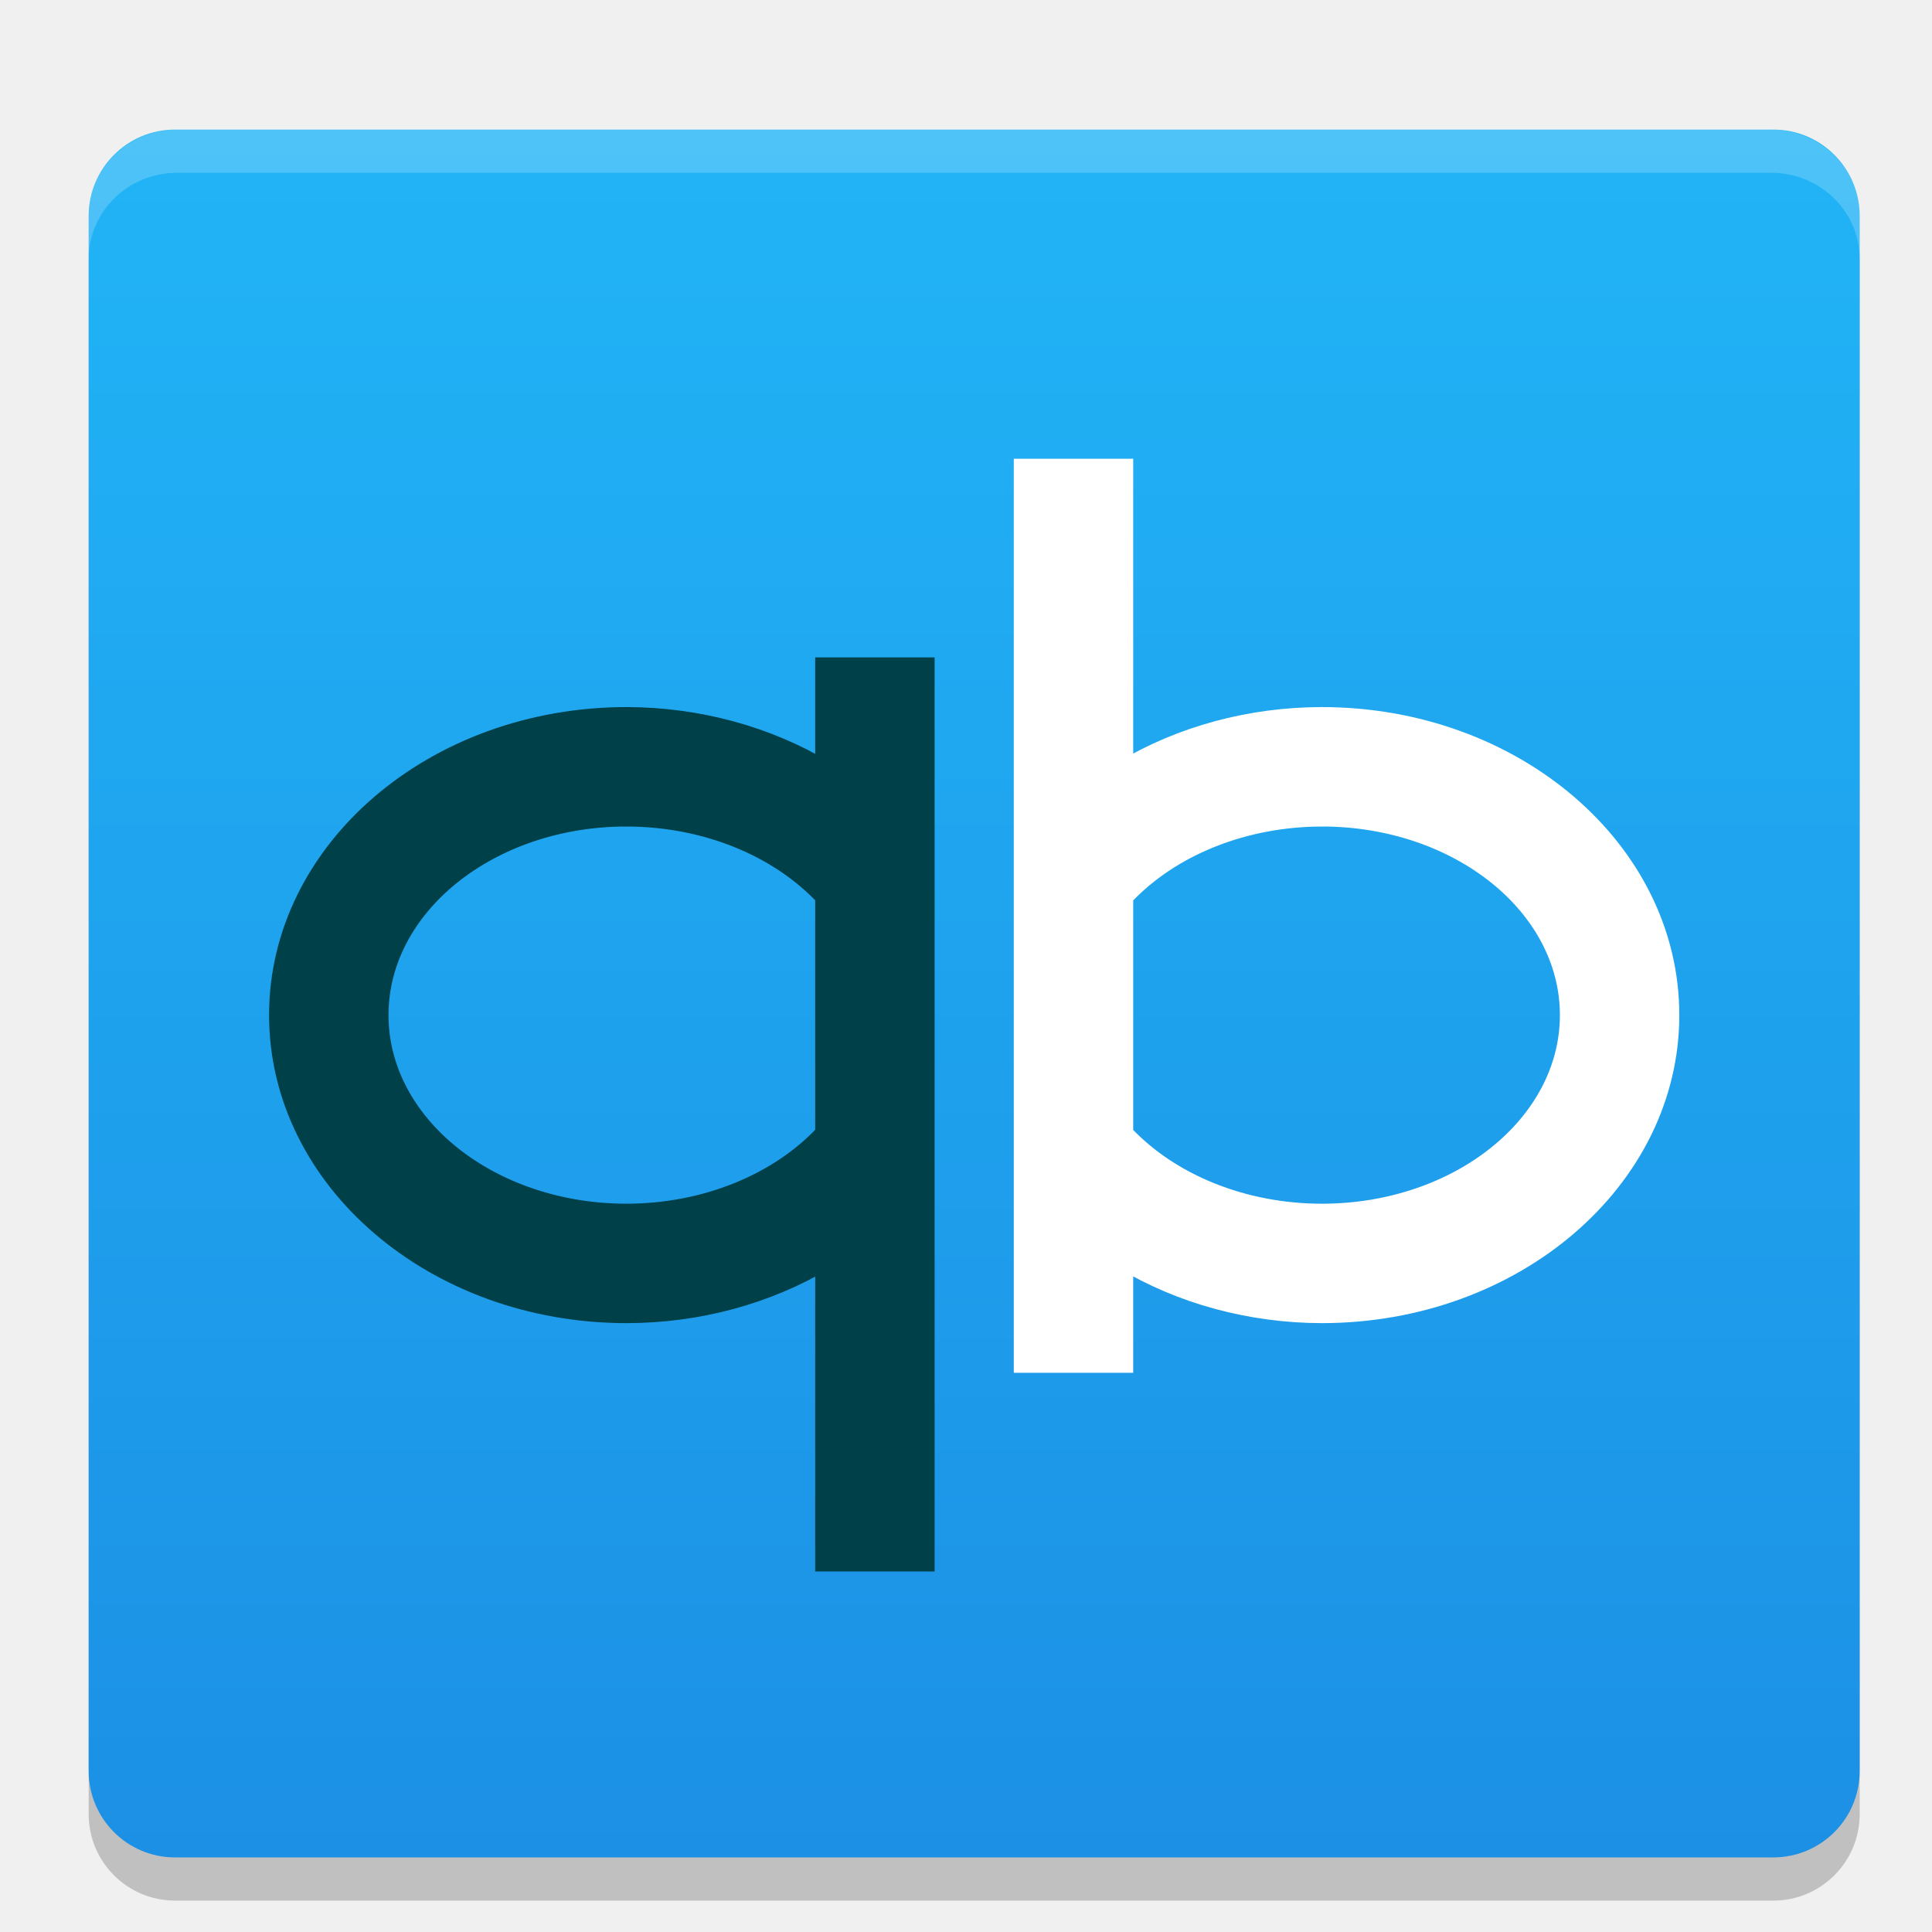
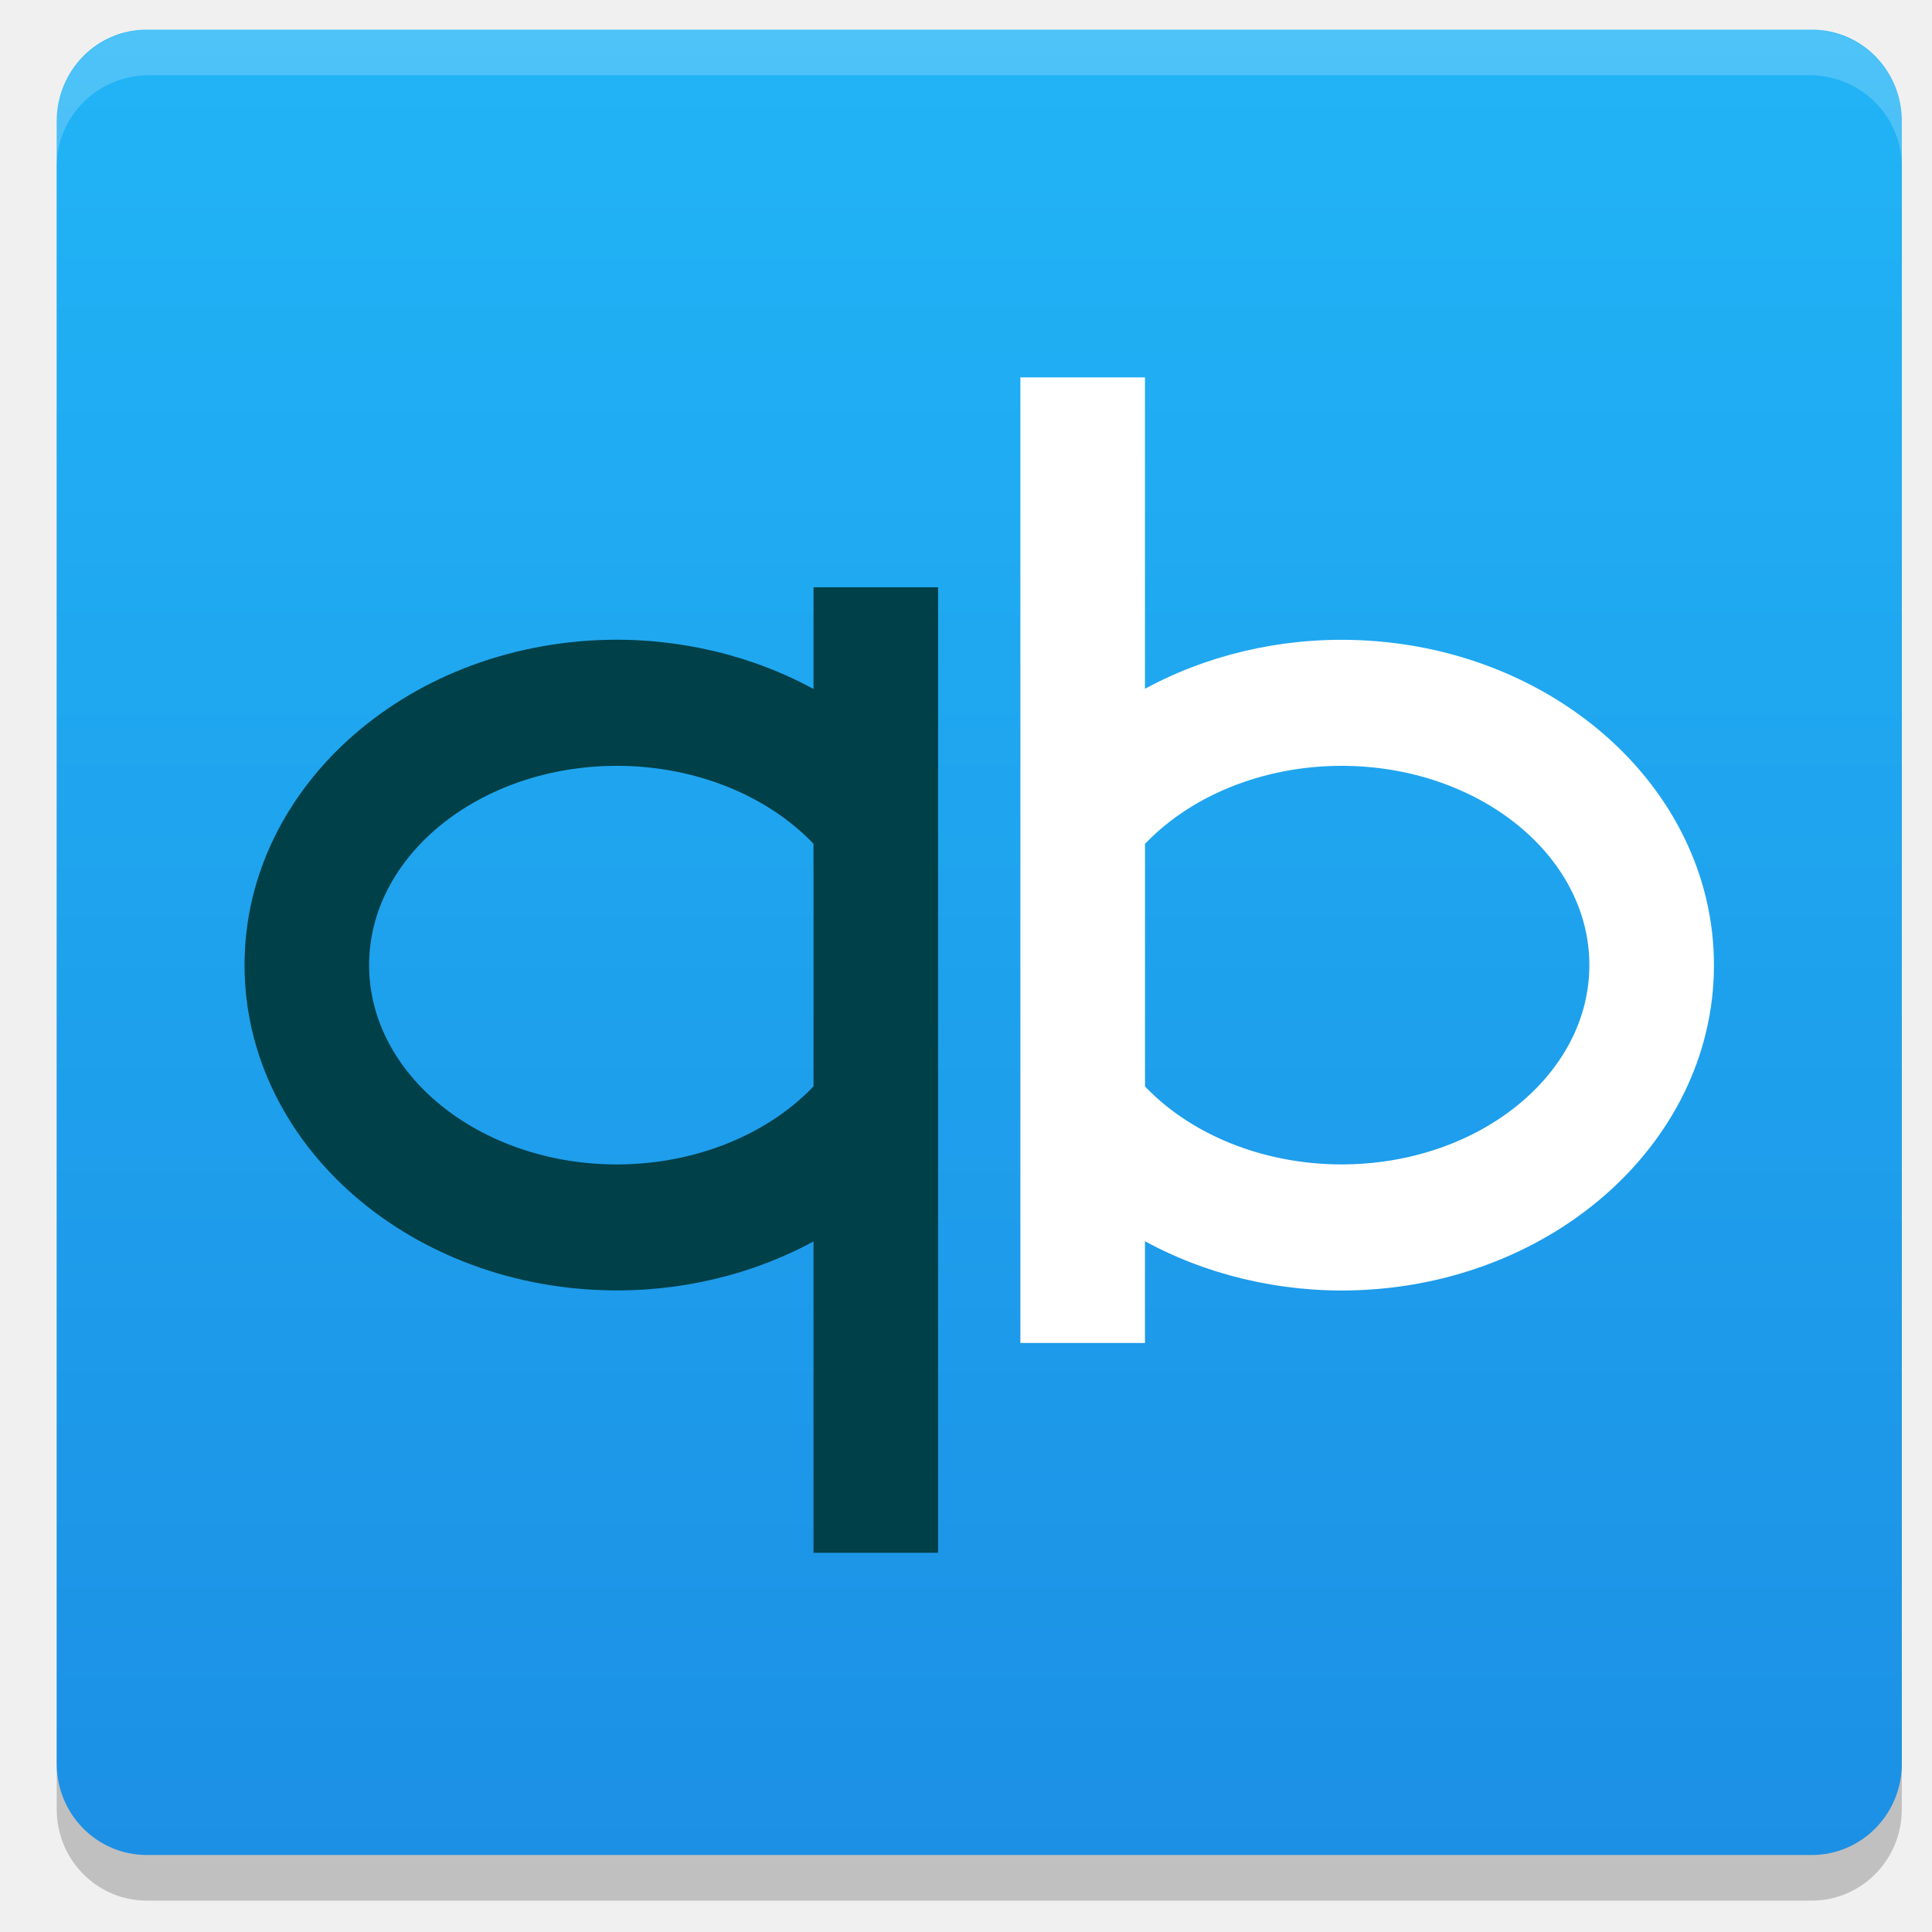
<svg xmlns="http://www.w3.org/2000/svg" xmlns:xlink="http://www.w3.org/1999/xlink" id="svg32" version="1.1" height="48" width="48">
  <defs id="defs18">
    <linearGradient id="linearGradient949">
      <stop id="stop945" offset="0" style="stop-color:#1c90e5;stop-opacity:1" />
      <stop id="stop947" offset="1" style="stop-color:#21b4f6;stop-opacity:1" />
    </linearGradient>
    <linearGradient gradientTransform="translate(-56.70217,17.79875)" gradientUnits="userSpaceOnUse" x2="0" y2="4" y1="44" id="a">
      <stop id="stop2" stop-color="#7cbaf8" />
      <stop id="stop4" stop-color="#f4fcff" offset="1" />
    </linearGradient>
    <linearGradient gradientTransform="matrix(1.02857,0,0,1.2,-82.76193,-2044.332)" x2="0" gradientUnits="userSpaceOnUse" y2="9" y1="39" id="b">
      <stop id="stop7" stop-color="#197cf1" />
      <stop id="stop9" stop-color="#20bcfa" offset="1" />
    </linearGradient>
    <linearGradient gradientUnits="userSpaceOnUse" x2="42.99" y2="30.26" x1="25.04" y1="13.01" id="c">
      <stop id="stop12" stop-color="#292c2f" />
      <stop id="stop14" stop-opacity="0" stop-color="#292c2f" offset="1" />
    </linearGradient>
    <linearGradient gradientTransform="translate(4.004,11.83098)" gradientUnits="userSpaceOnUse" x2="36.06" y2="40.44" x1="14.59" y1="18.26" id="d" xlink:href="#c" />
    <linearGradient id="linearGradient1025" gradientUnits="userSpaceOnUse" x1="3.365" x2="36.074" y1="1046.22" y2="1007.718">
      <stop style="stop-color:#1768c6;stop-opacity:1" offset="0" stop-color="#235ea2" id="stop1021" />
      <stop style="stop-color:#349ff3;stop-opacity:1" offset="1" stop-color="#1992f1" id="stop1023" />
    </linearGradient>
    <linearGradient id="linearGradient832">
      <stop style="stop-color:#81ce29;stop-opacity:1" offset="0" id="stop828" />
      <stop style="stop-color:#99db4d;stop-opacity:1" offset="1" id="stop830" />
    </linearGradient>
    <linearGradient gradientTransform="matrix(1.073171,0,0,1.1,2.292682,2.399999)" xlink:href="#linearGradient832" id="linearGradient834" x1="-44" y1="-24" x2="-4" y2="-24" gradientUnits="userSpaceOnUse" />
    <linearGradient y2="1007.718" y1="1046.22" x2="36.074" x1="3.365" gradientUnits="userSpaceOnUse" id="a-3">
      <stop id="stop8" stop-color="#235ea2" offset="0" />
      <stop id="stop10" stop-color="#1992f1" offset="1" />
    </linearGradient>
    <linearGradient y2="517.627" y1="545.798" x2="400.794" x1="400.571" gradientUnits="userSpaceOnUse" id="b-6">
      <stop id="stop13" stop-color="#197ff1" offset="0" />
      <stop id="stop15" stop-color="#21c6fb" offset="1" />
    </linearGradient>
    <linearGradient gradientTransform="translate(-1.220339,-0.20339)" gradientUnits="userSpaceOnUse" y2="-24" x2="-2" y1="-24" x1="-44.927" id="linearGradient1019" xlink:href="#linearGradient1025" />
-     <linearGradient gradientUnits="userSpaceOnUse" y2="-24.203" x2="-3.22" y1="-24.203" x1="-46.147" id="linearGradient951" xlink:href="#linearGradient949" />
+     <linearGradient gradientUnits="userSpaceOnUse" y2="-24.203" x2="-3.22" y1="-24.203" x1="-46.147" id="linearGradient951" xlink:href="#linearGradient949" gradientTransform="matrix(1.056458,0,0,1.041842,2.665964,0.8871233)" />
  </defs>
-   <rect id="rect2" transform="matrix(0,-1,-1,0,0,0)" style="opacity:0.2;stroke-width:1.073" width="42.927" height="44" x="-47.22" y="-46.203" rx="2.146" ry="2.146" />
-   <rect id="rect4" ry="2.146" rx="2.146" y="-46.203" x="-46.147" height="44" width="42.927" style="fill:url(#linearGradient951);fill-opacity:1;stroke-width:1.073" transform="matrix(0,-1,-1,0,0,0)" />
-   <path id="path10" d="m 4.403,3.22 c -1.219,0 -2.2,0.957 -2.2,2.146 v 1.073 c 0,-1.189 0.981,-2.146 2.2,-2.146 h 39.6 c 1.219,0 2.2,0.957 2.2,2.146 V 5.367 c 0,-1.189 -0.981,-2.146 -2.2,-2.146 z" style="opacity:0.2;fill:#ffffff;stroke-width:1.073" />
-   <path id="path908" d="m 25.437,11.647 v 22.21 h 2.467 v -2.574 a 8.634,7.403 0 0 0 4.934,1.34 8.634,7.403 0 0 0 8.634,-7.403 8.634,7.403 0 0 0 -8.634,-7.403 8.634,7.403 0 0 0 -4.934,1.333 V 11.647 Z m 7.401,8.637 a 6.167,4.936 0 0 1 6.167,4.936 6.167,4.936 0 0 1 -6.167,4.936 6.167,4.936 0 0 1 -4.934,-1.983 v -5.902 a 6.167,4.936 0 0 1 4.934,-1.986 z" style="color:#000000;fill:#ffffff;fill-opacity:1;fill-rule:evenodd;stroke:#ffffff;stroke-width:0.5;stroke-miterlimit:4;stroke-dasharray:none;stroke-opacity:1" />
-   <path id="path906" d="m 20.503,16.583 v 2.574 a 8.634,7.403 0 0 0 -4.934,-1.34 8.634,7.403 0 0 0 -8.634,7.403 8.634,7.403 0 0 0 8.634,7.403 8.634,7.403 0 0 0 4.934,-1.333 v 7.502 h 2.467 V 16.583 Z m -4.934,3.702 a 6.167,4.936 0 0 1 4.934,1.983 v 5.902 a 6.167,4.936 0 0 1 -4.934,1.986 6.167,4.936 0 0 1 -6.167,-4.936 6.167,4.936 0 0 1 6.167,-4.936 z" style="color:#000000;fill:#004048;fill-opacity:1;fill-rule:evenodd;stroke:#004048;stroke-width:0.5;stroke-miterlimit:4;stroke-dasharray:none;stroke-opacity:1" />
+   <rect id="rect2" transform="matrix(0,-1,-1,0,0,0)" style="opacity:0.2;stroke-width:1.126" width="45.35" height="45.841" x="-47.22" y="-47.25" rx="2.268" ry="2.236" />
+   <rect id="rect4" ry="2.236" rx="2.268" y="-47.25" x="-46.087" height="45.841" width="45.35" style="fill:url(#linearGradient951);fill-opacity:1;stroke-width:1.126" transform="matrix(0,-1,-1,0,0,0)" />
+   <path id="path10" d="m 3.701,0.736 c -1.27,0 -2.292,1.011 -2.292,2.268 v 1.134 c 0,-1.256 1.022,-2.268 2.292,-2.268 H 44.957 c 1.27,0 2.292,1.011 2.292,2.268 V 3.004 c 0,-1.256 -1.022,-2.268 -2.292,-2.268 z" style="opacity:0.2;fill:#ffffff;stroke-width:1.126" />
+   <path id="path908" d="M 25.614,9.639 V 33.103 h 2.57 v -2.719 a 8.996,7.821 0 0 0 5.14,1.416 8.996,7.821 0 0 0 8.996,-7.821 8.996,7.821 0 0 0 -8.996,-7.821 8.996,7.821 0 0 0 -5.14,1.408 V 9.639 Z m 7.711,9.125 a 6.425,5.214 0 0 1 6.425,5.214 6.425,5.214 0 0 1 -6.425,5.214 6.425,5.214 0 0 1 -5.14,-2.095 v -6.235 a 6.425,5.214 0 0 1 5.14,-2.098 z" style="color:#000000;fill:#ffffff;fill-opacity:1;fill-rule:evenodd;stroke:#ffffff;stroke-width:0.525;stroke-miterlimit:4;stroke-dasharray:none;stroke-opacity:1" />
+   <path id="path906" d="m 20.474,14.853 v 2.719 a 8.996,7.821 0 0 0 -5.14,-1.416 8.996,7.821 0 0 0 -8.996,7.821 8.996,7.821 0 0 0 8.996,7.821 8.996,7.821 0 0 0 5.14,-1.408 v 7.926 h 2.57 V 14.853 Z m -5.14,3.911 a 6.425,5.214 0 0 1 5.14,2.095 v 6.235 A 6.425,5.214 0 0 1 15.333,29.193 6.425,5.214 0 0 1 8.908,23.978 6.425,5.214 0 0 1 15.333,18.764 Z" style="color:#000000;fill:#004048;fill-opacity:1;fill-rule:evenodd;stroke:#004048;stroke-width:0.525;stroke-miterlimit:4;stroke-dasharray:none;stroke-opacity:1" />
</svg>
